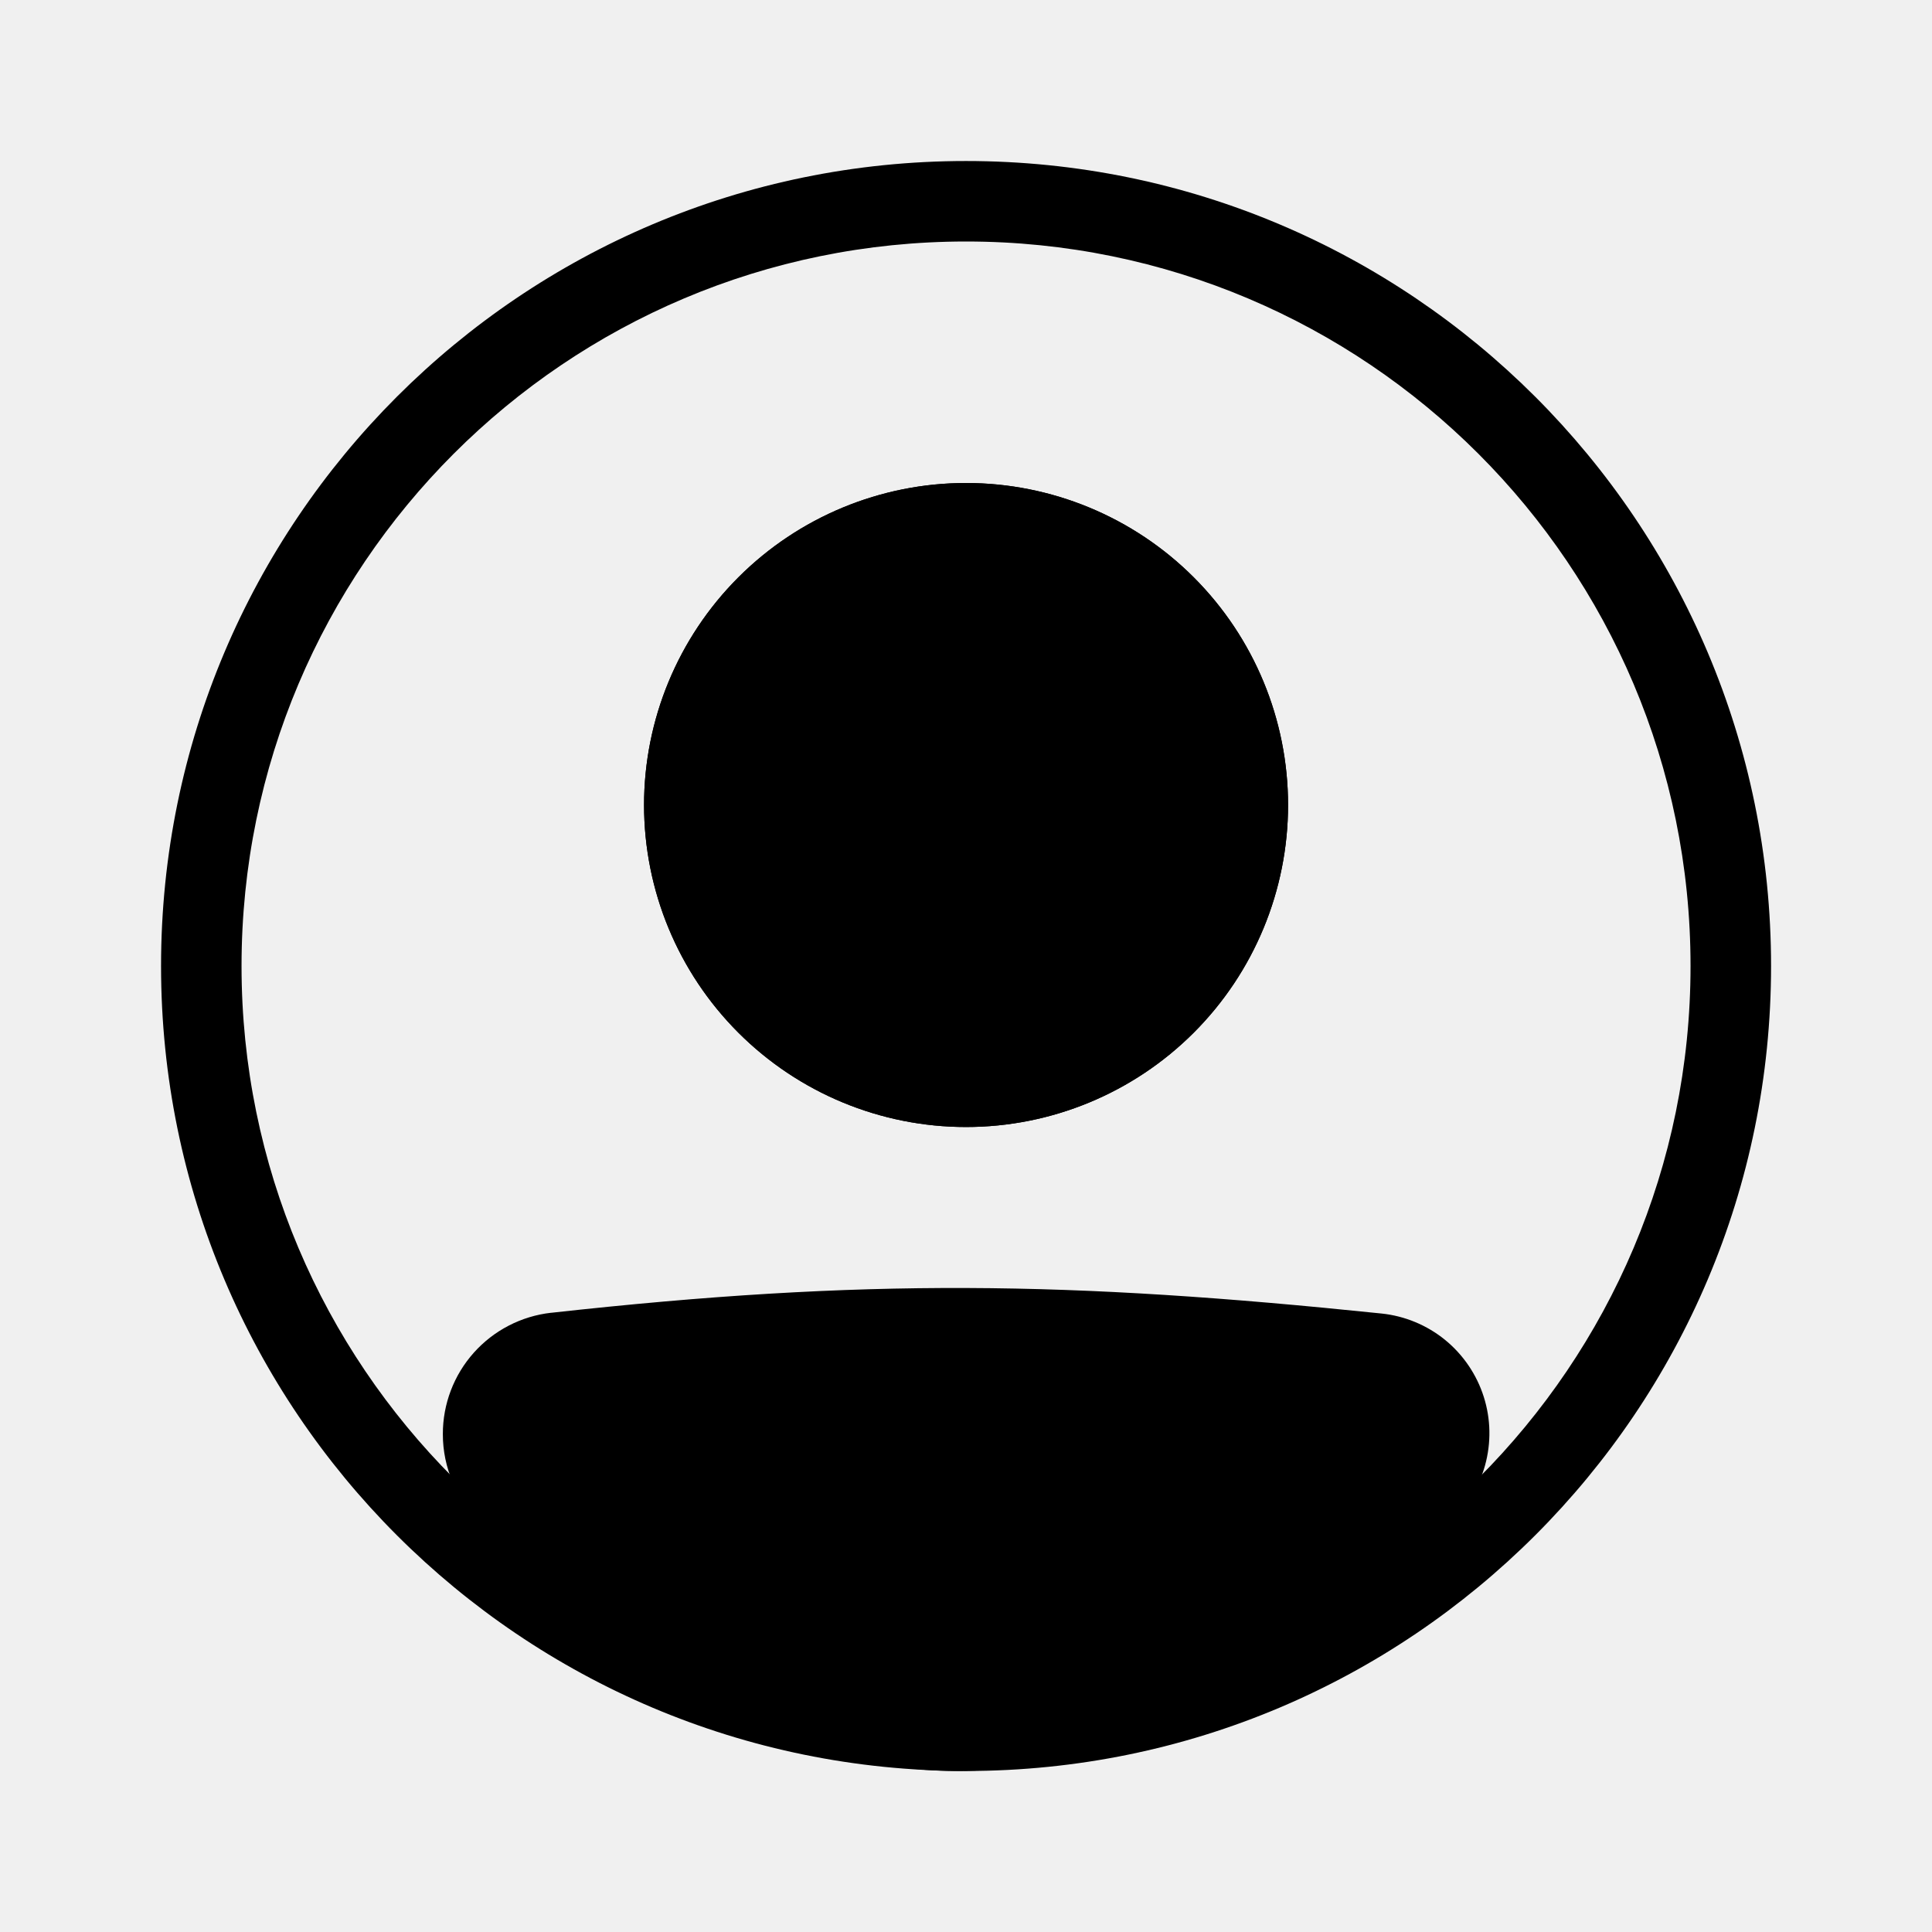
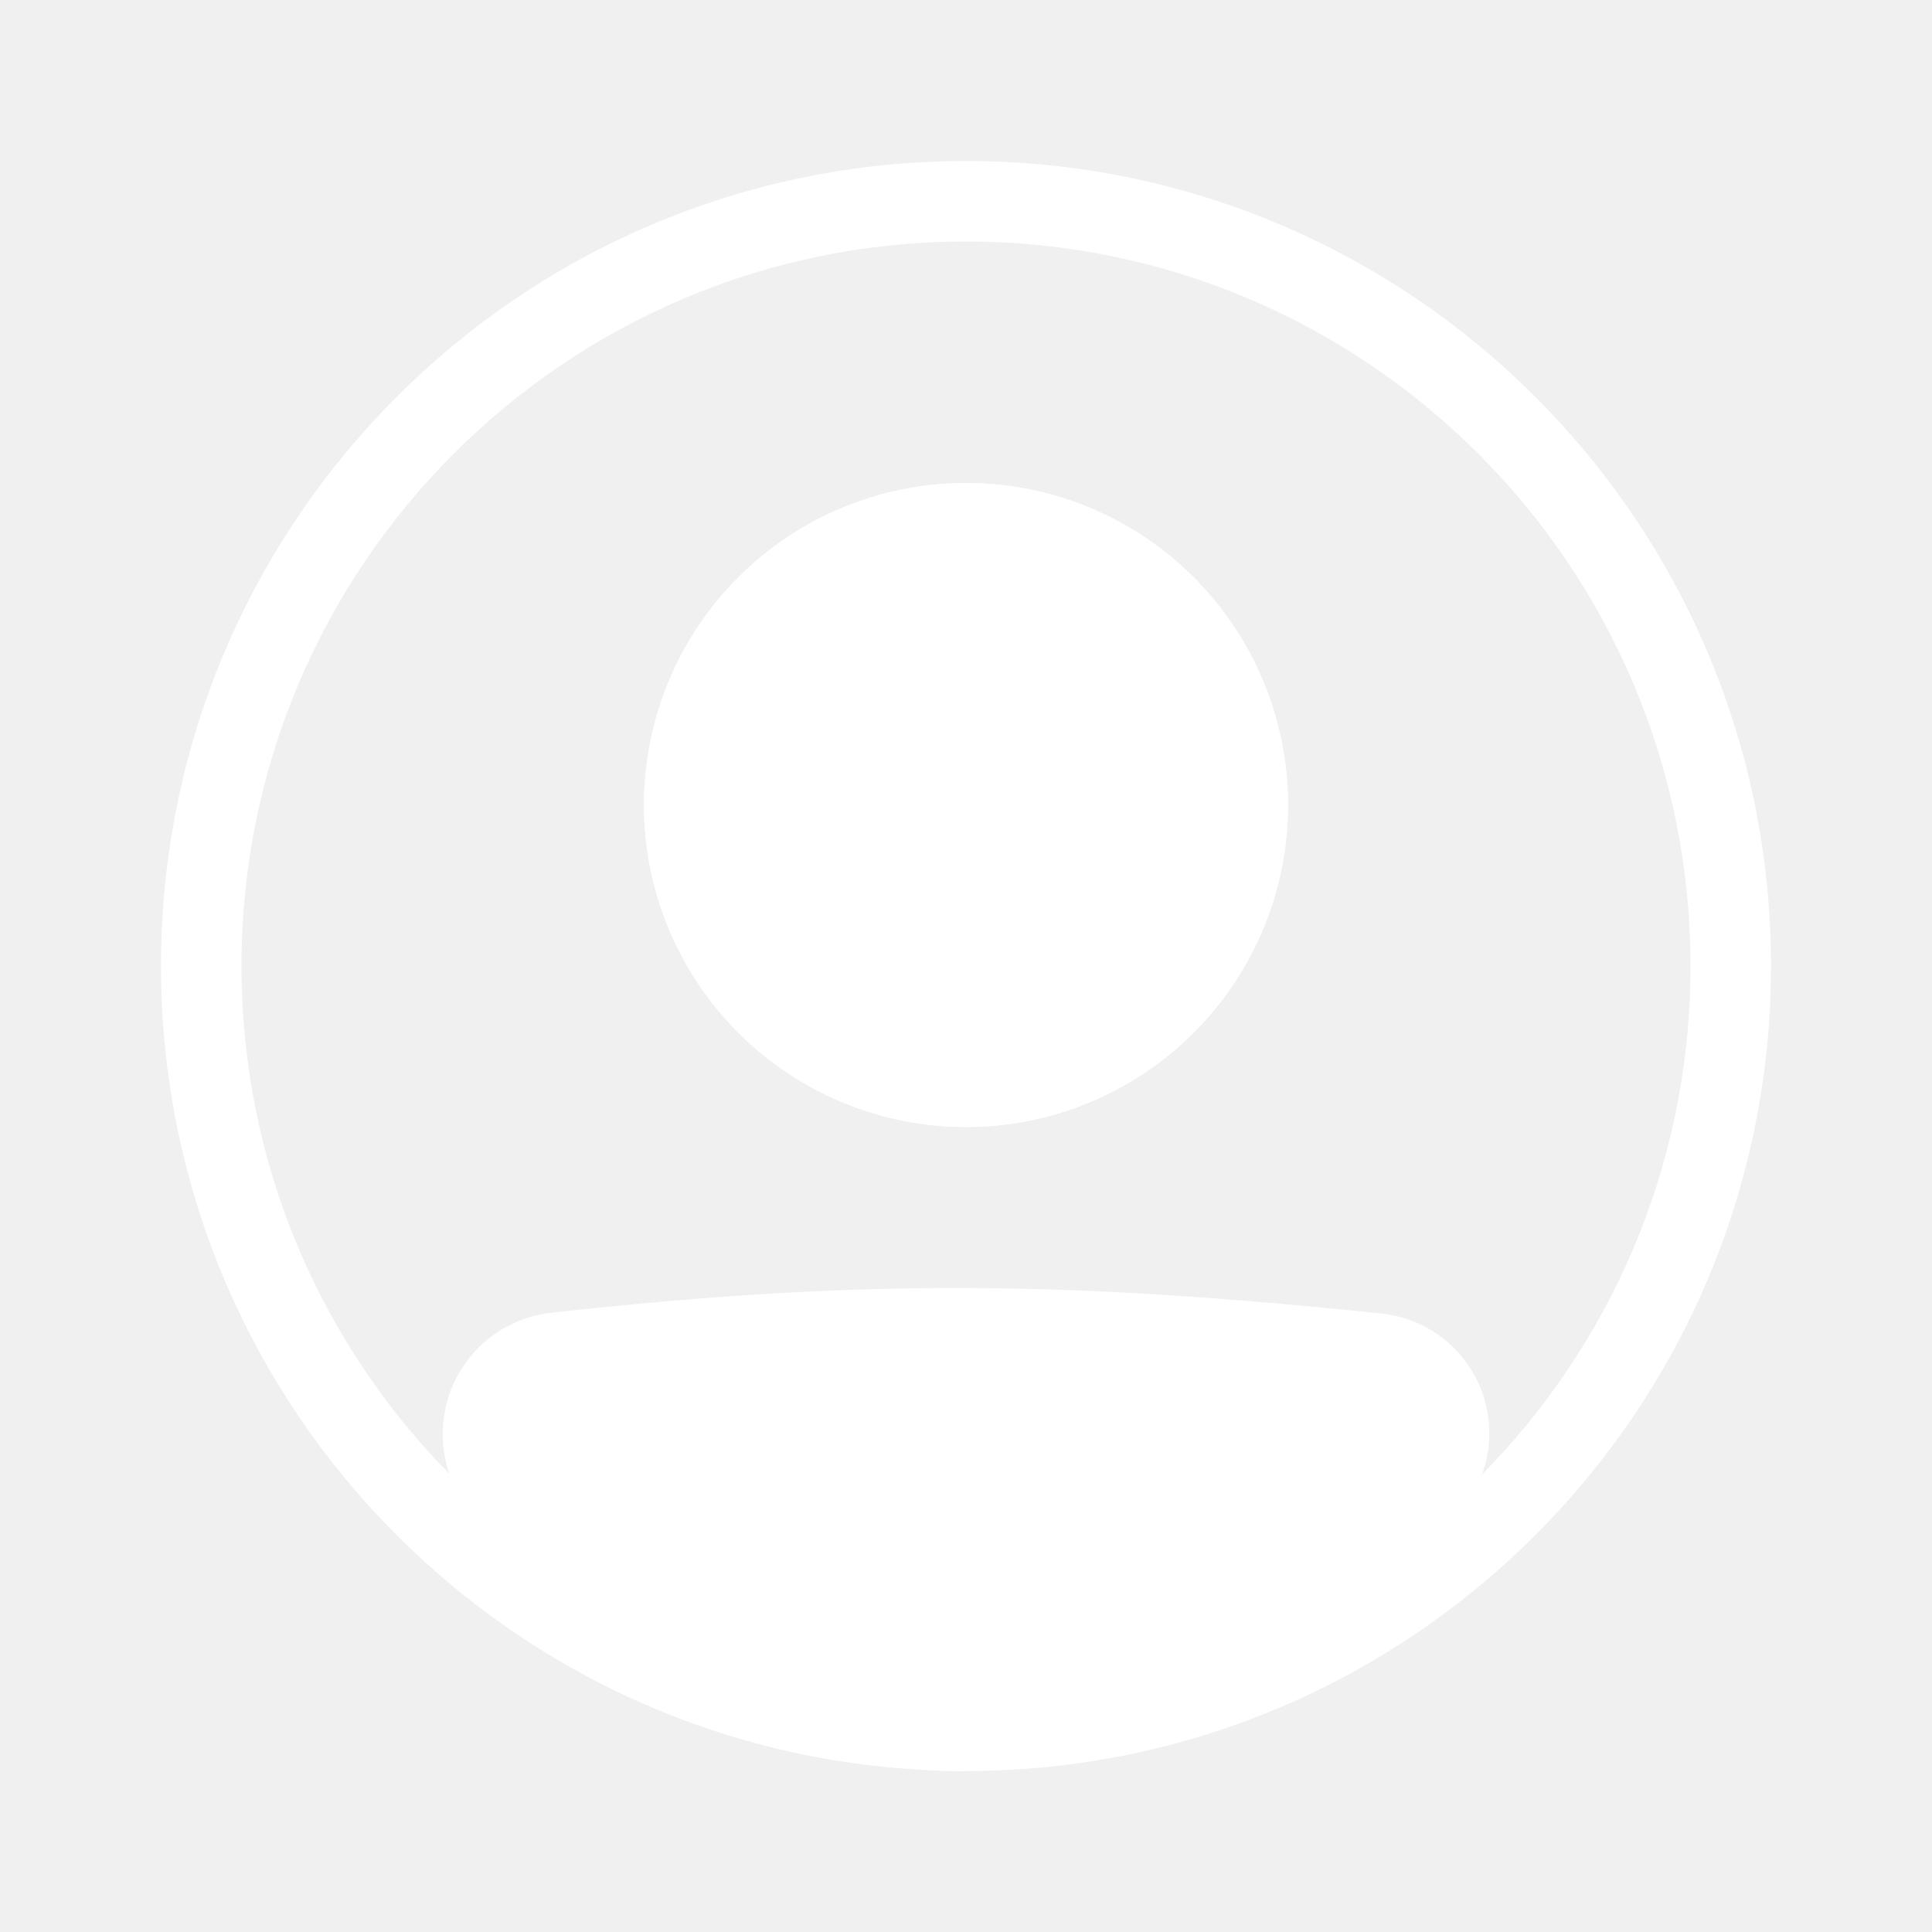
- <svg xmlns="http://www.w3.org/2000/svg" width="50" height="50" viewBox="0 0 50 50" fill="none">
-   <path fill-rule="evenodd" clip-rule="evenodd" d="M25.001 43.75C35.356 43.75 43.751 35.355 43.751 25C43.751 14.645 35.356 6.25 25.001 6.25C14.646 6.25 6.251 14.645 6.251 25C6.251 35.355 14.646 43.75 25.001 43.75ZM25.001 45.833C36.508 45.833 45.835 36.506 45.835 25C45.835 13.494 36.508 4.167 25.001 4.167C13.495 4.167 4.168 13.494 4.168 25C4.168 36.506 13.495 45.833 25.001 45.833Z" fill="black" />
-   <path d="M12.5 37.115C12.5 36.038 13.304 35.129 14.375 35.01C22.412 34.121 27.625 34.201 35.644 35.03C36.044 35.072 36.424 35.23 36.736 35.484C37.048 35.738 37.28 36.078 37.402 36.462C37.525 36.845 37.532 37.256 37.425 37.644C37.318 38.032 37.1 38.381 36.798 38.647C27.334 46.896 21.926 46.782 13.167 38.655C12.74 38.259 12.5 37.697 12.5 37.116V37.115Z" fill="black" />
-   <path fill-rule="evenodd" clip-rule="evenodd" d="M35.539 36.066C27.584 35.243 22.445 35.166 14.491 36.046C14.229 36.077 13.988 36.203 13.813 36.4C13.639 36.597 13.543 36.852 13.544 37.116C13.544 37.414 13.668 37.696 13.878 37.892C18.219 41.919 21.509 43.739 24.724 43.75C27.952 43.762 31.418 41.956 36.116 37.863C36.265 37.73 36.373 37.556 36.425 37.364C36.478 37.171 36.473 36.967 36.412 36.777C36.351 36.587 36.236 36.418 36.081 36.292C35.926 36.166 35.738 36.088 35.539 36.067V36.066ZM14.263 33.975C22.384 33.076 27.673 33.157 35.755 33.994C36.357 34.057 36.928 34.294 37.398 34.676C37.867 35.059 38.215 35.57 38.399 36.147C38.583 36.724 38.594 37.342 38.432 37.926C38.27 38.509 37.941 39.033 37.486 39.432C32.72 43.587 28.752 45.849 24.718 45.834C20.673 45.819 16.88 43.518 12.462 39.419C12.146 39.124 11.893 38.768 11.721 38.371C11.549 37.975 11.46 37.547 11.461 37.115C11.459 36.338 11.745 35.588 12.261 35.009C12.779 34.429 13.491 34.061 14.263 33.974V33.975Z" fill="black" />
-   <path d="M33.335 20.833C33.335 23.044 32.457 25.163 30.894 26.726C29.331 28.289 27.211 29.167 25.001 29.167C22.791 29.167 20.672 28.289 19.109 26.726C17.546 25.163 16.668 23.044 16.668 20.833C16.668 18.623 17.546 16.504 19.109 14.941C20.672 13.378 22.791 12.5 25.001 12.5C27.211 12.5 29.331 13.378 30.894 14.941C32.457 16.504 33.335 18.623 33.335 20.833Z" fill="black" />
-   <path fill-rule="evenodd" clip-rule="evenodd" d="M25.001 27.083C26.659 27.083 28.249 26.425 29.421 25.253C30.593 24.081 31.251 22.491 31.251 20.833C31.251 19.176 30.593 17.586 29.421 16.414C28.249 15.242 26.659 14.583 25.001 14.583C23.344 14.583 21.754 15.242 20.582 16.414C19.41 17.586 18.751 19.176 18.751 20.833C18.751 22.491 19.41 24.081 20.582 25.253C21.754 26.425 23.344 27.083 25.001 27.083ZM25.001 29.167C27.211 29.167 29.331 28.289 30.894 26.726C32.457 25.163 33.335 23.044 33.335 20.833C33.335 18.623 32.457 16.504 30.894 14.941C29.331 13.378 27.211 12.5 25.001 12.5C22.791 12.5 20.672 13.378 19.109 14.941C17.546 16.504 16.668 18.623 16.668 20.833C16.668 23.044 17.546 25.163 19.109 26.726C20.672 28.289 22.791 29.167 25.001 29.167Z" fill="black" />
+ <svg xmlns="http://www.w3.org/2000/svg" width="60" height="60" viewBox="0 0 60 60" fill="none">
+   <path fill-rule="evenodd" clip-rule="evenodd" d="M30 52.5C42.426 52.5 52.5 42.426 52.5 30C52.5 17.574 42.426 7.5 30 7.5C17.574 7.5 7.5 17.574 7.5 30C7.5 42.426 17.574 52.5 30 52.5ZM30 55C43.807 55 55 43.807 55 30C55 16.192 43.807 5 30 5C16.192 5 5 16.192 5 30C5 43.807 16.192 55 30 55Z" fill="white" />
+   <path d="M15 44.537C15 43.246 15.965 42.155 17.25 42.012C26.894 40.945 33.15 41.041 42.773 42.036C43.253 42.086 43.708 42.276 44.083 42.581C44.458 42.886 44.736 43.293 44.883 43.754C45.029 44.214 45.039 44.707 44.91 45.173C44.782 45.638 44.52 46.056 44.157 46.376C32.801 56.275 26.311 56.138 15.8 46.386C15.287 45.911 15 45.236 15 44.538V44.537Z" fill="white" />
+   <path fill-rule="evenodd" clip-rule="evenodd" d="M42.644 43.279C33.097 42.292 26.931 42.199 17.386 43.255C17.072 43.292 16.782 43.443 16.573 43.68C16.363 43.917 16.248 44.223 16.25 44.539C16.25 44.897 16.399 45.235 16.65 45.47C21.86 50.303 25.808 52.487 29.666 52.5C33.539 52.514 37.699 50.348 43.336 45.435C43.515 45.276 43.644 45.068 43.707 44.837C43.77 44.605 43.765 44.361 43.692 44.132C43.618 43.904 43.48 43.702 43.294 43.551C43.108 43.4 42.882 43.306 42.644 43.28V43.279ZM17.113 40.77C26.858 39.692 33.205 39.789 42.903 40.793C43.625 40.868 44.311 41.153 44.874 41.612C45.438 42.071 45.855 42.684 46.076 43.376C46.296 44.069 46.31 44.811 46.115 45.511C45.921 46.211 45.526 46.84 44.98 47.319C39.261 52.304 34.499 55.019 29.659 55C24.805 54.983 20.253 52.222 14.951 47.303C14.572 46.949 14.269 46.521 14.062 46.045C13.856 45.57 13.749 45.056 13.75 44.538C13.748 43.606 14.09 42.706 14.711 42.011C15.331 41.315 16.186 40.873 17.113 40.769V40.77Z" fill="white" />
+   <path d="M40 25C40 27.652 38.946 30.196 37.071 32.071C35.196 33.946 32.652 35 30 35C27.348 35 24.804 33.946 22.929 32.071C21.054 30.196 20 27.652 20 25C20 22.348 21.054 19.804 22.929 17.929C24.804 16.054 27.348 15 30 15C32.652 15 35.196 16.054 37.071 17.929C38.946 19.804 40 22.348 40 25Z" fill="white" />
+   <path fill-rule="evenodd" clip-rule="evenodd" d="M30 32.5C31.989 32.5 33.897 31.71 35.303 30.303C36.71 28.897 37.5 26.989 37.5 25C37.5 23.011 36.71 21.103 35.303 19.697C33.897 18.29 31.989 17.5 30 17.5C28.011 17.5 26.103 18.29 24.697 19.697C23.29 21.103 22.5 23.011 22.5 25C22.5 26.989 23.29 28.897 24.697 30.303C26.103 31.71 28.011 32.5 30 32.5ZM30 35C32.652 35 35.196 33.946 37.071 32.071C38.946 30.196 40 27.652 40 25C40 22.348 38.946 19.804 37.071 17.929C35.196 16.054 32.652 15 30 15C27.348 15 24.804 16.054 22.929 17.929C21.054 19.804 20 22.348 20 25C20 27.652 21.054 30.196 22.929 32.071C24.804 33.946 27.348 35 30 35Z" fill="white" />
</svg>
